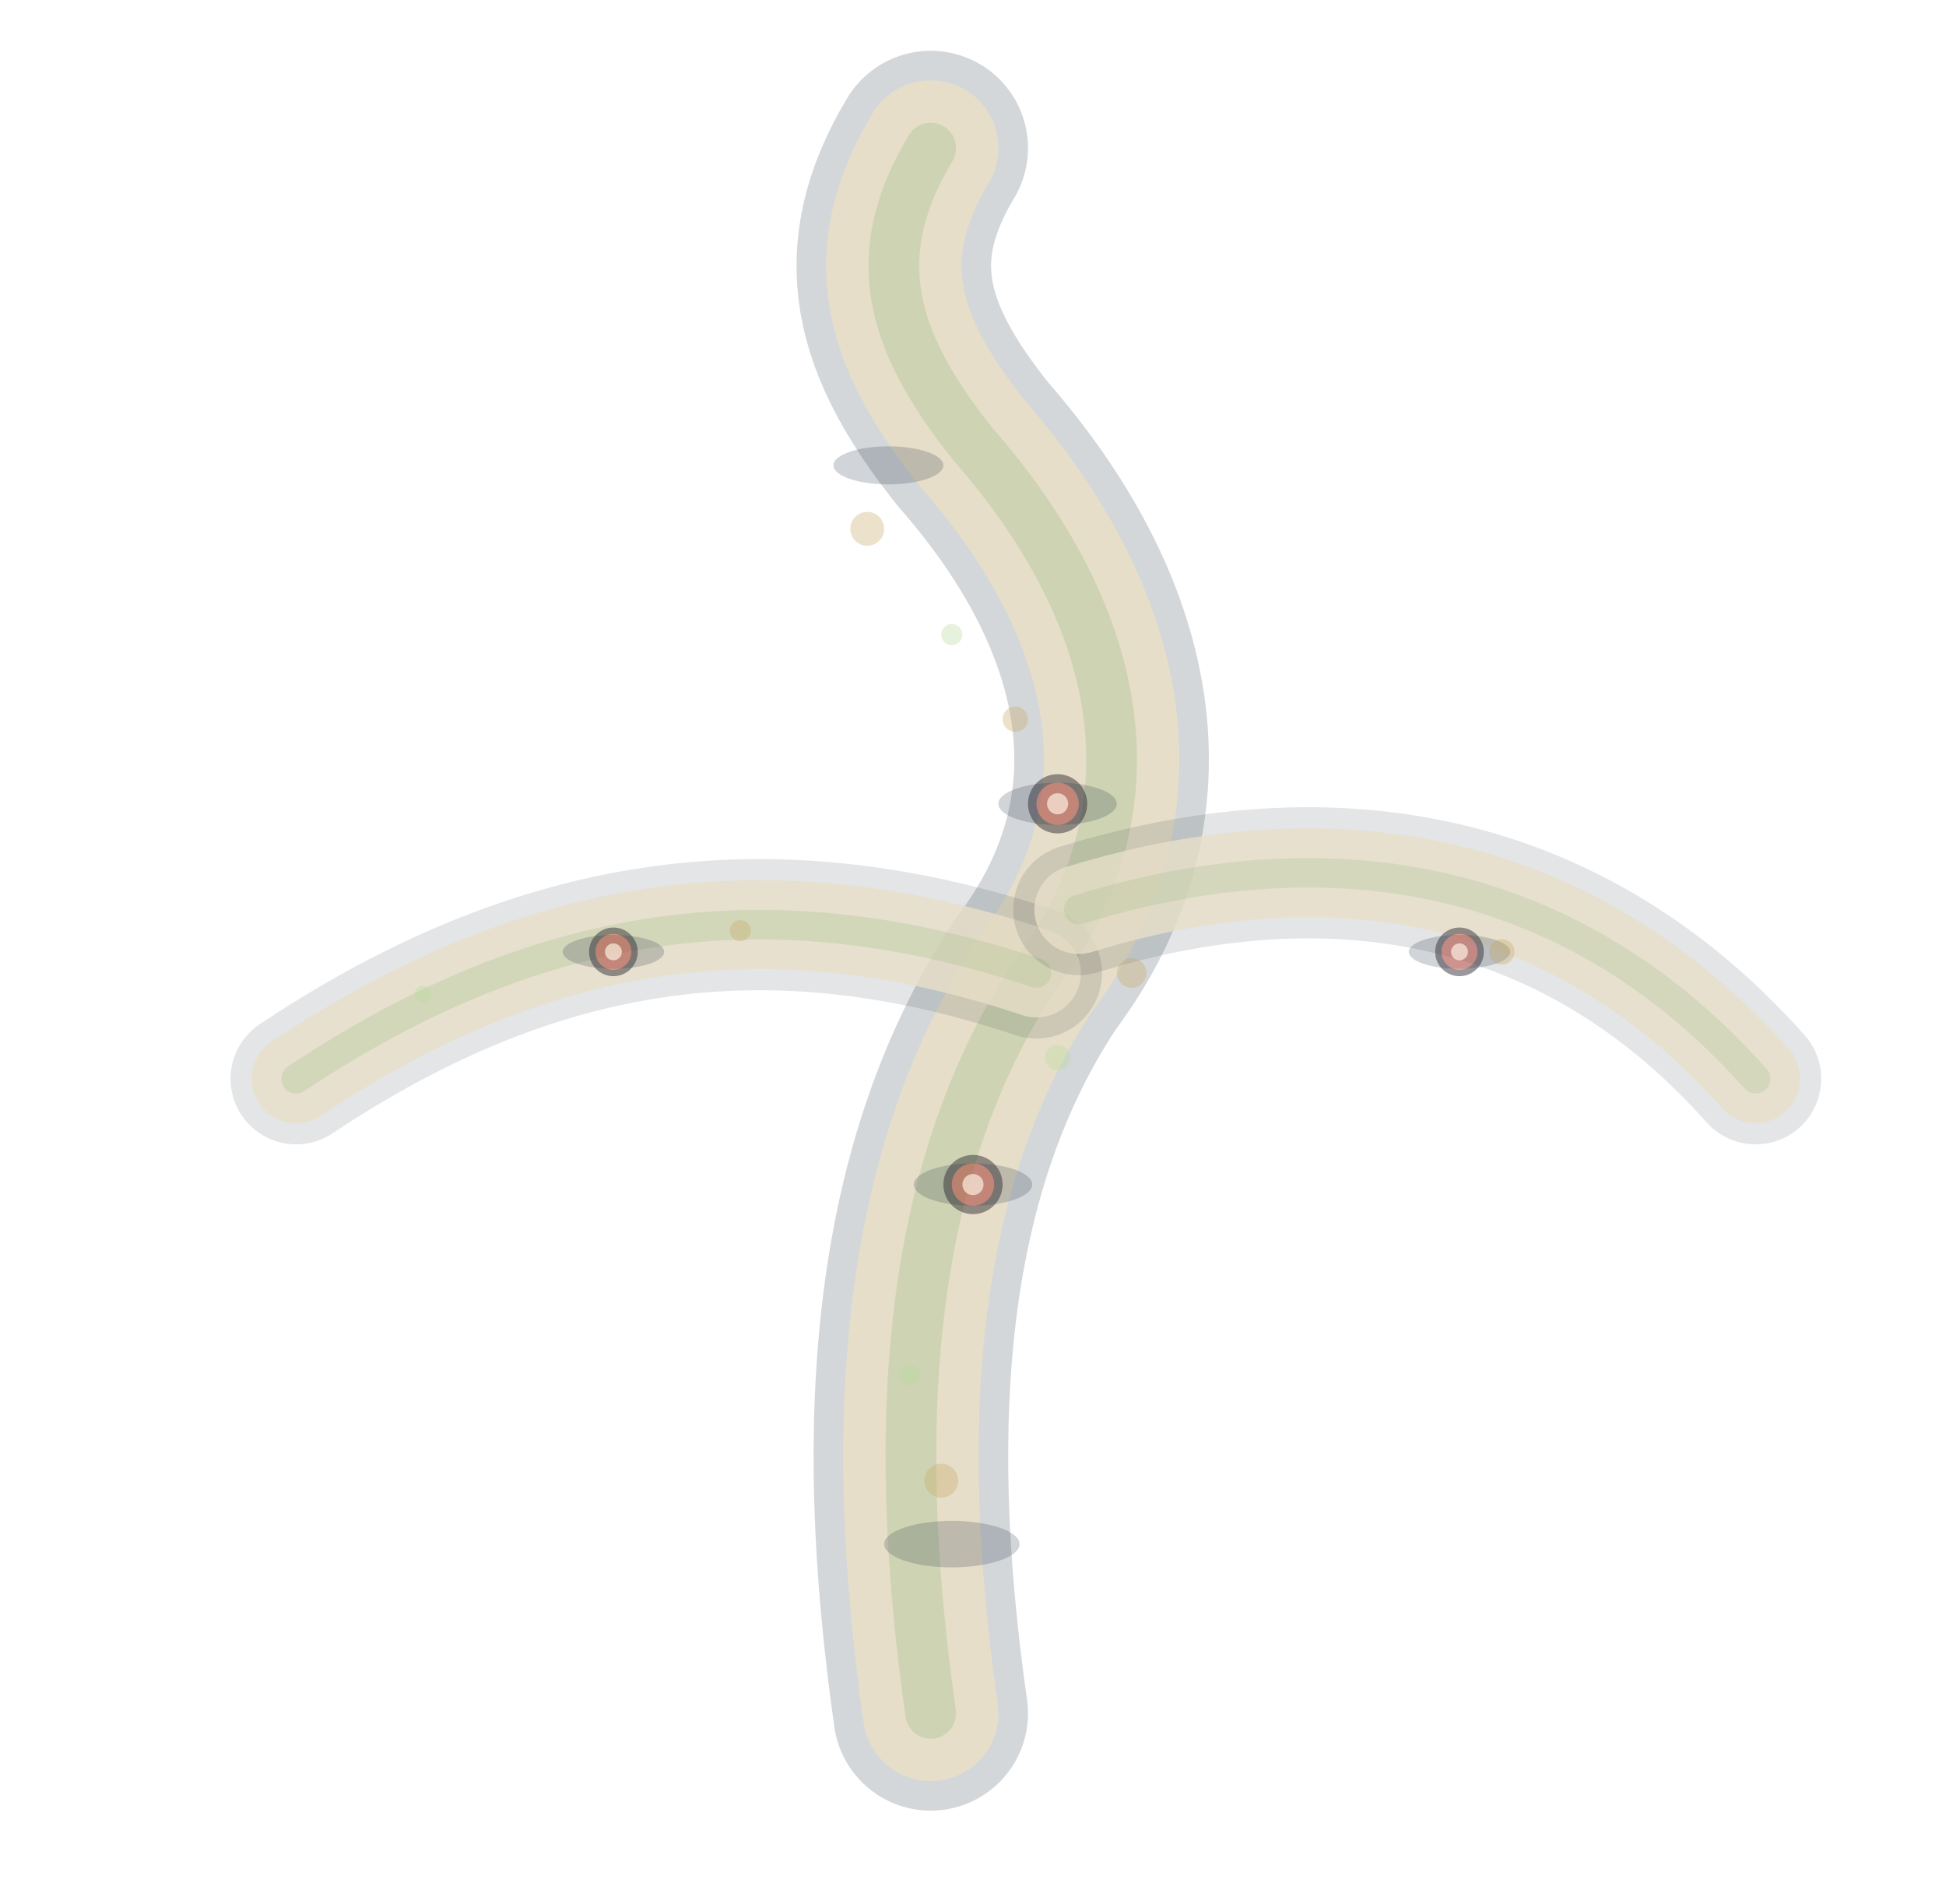
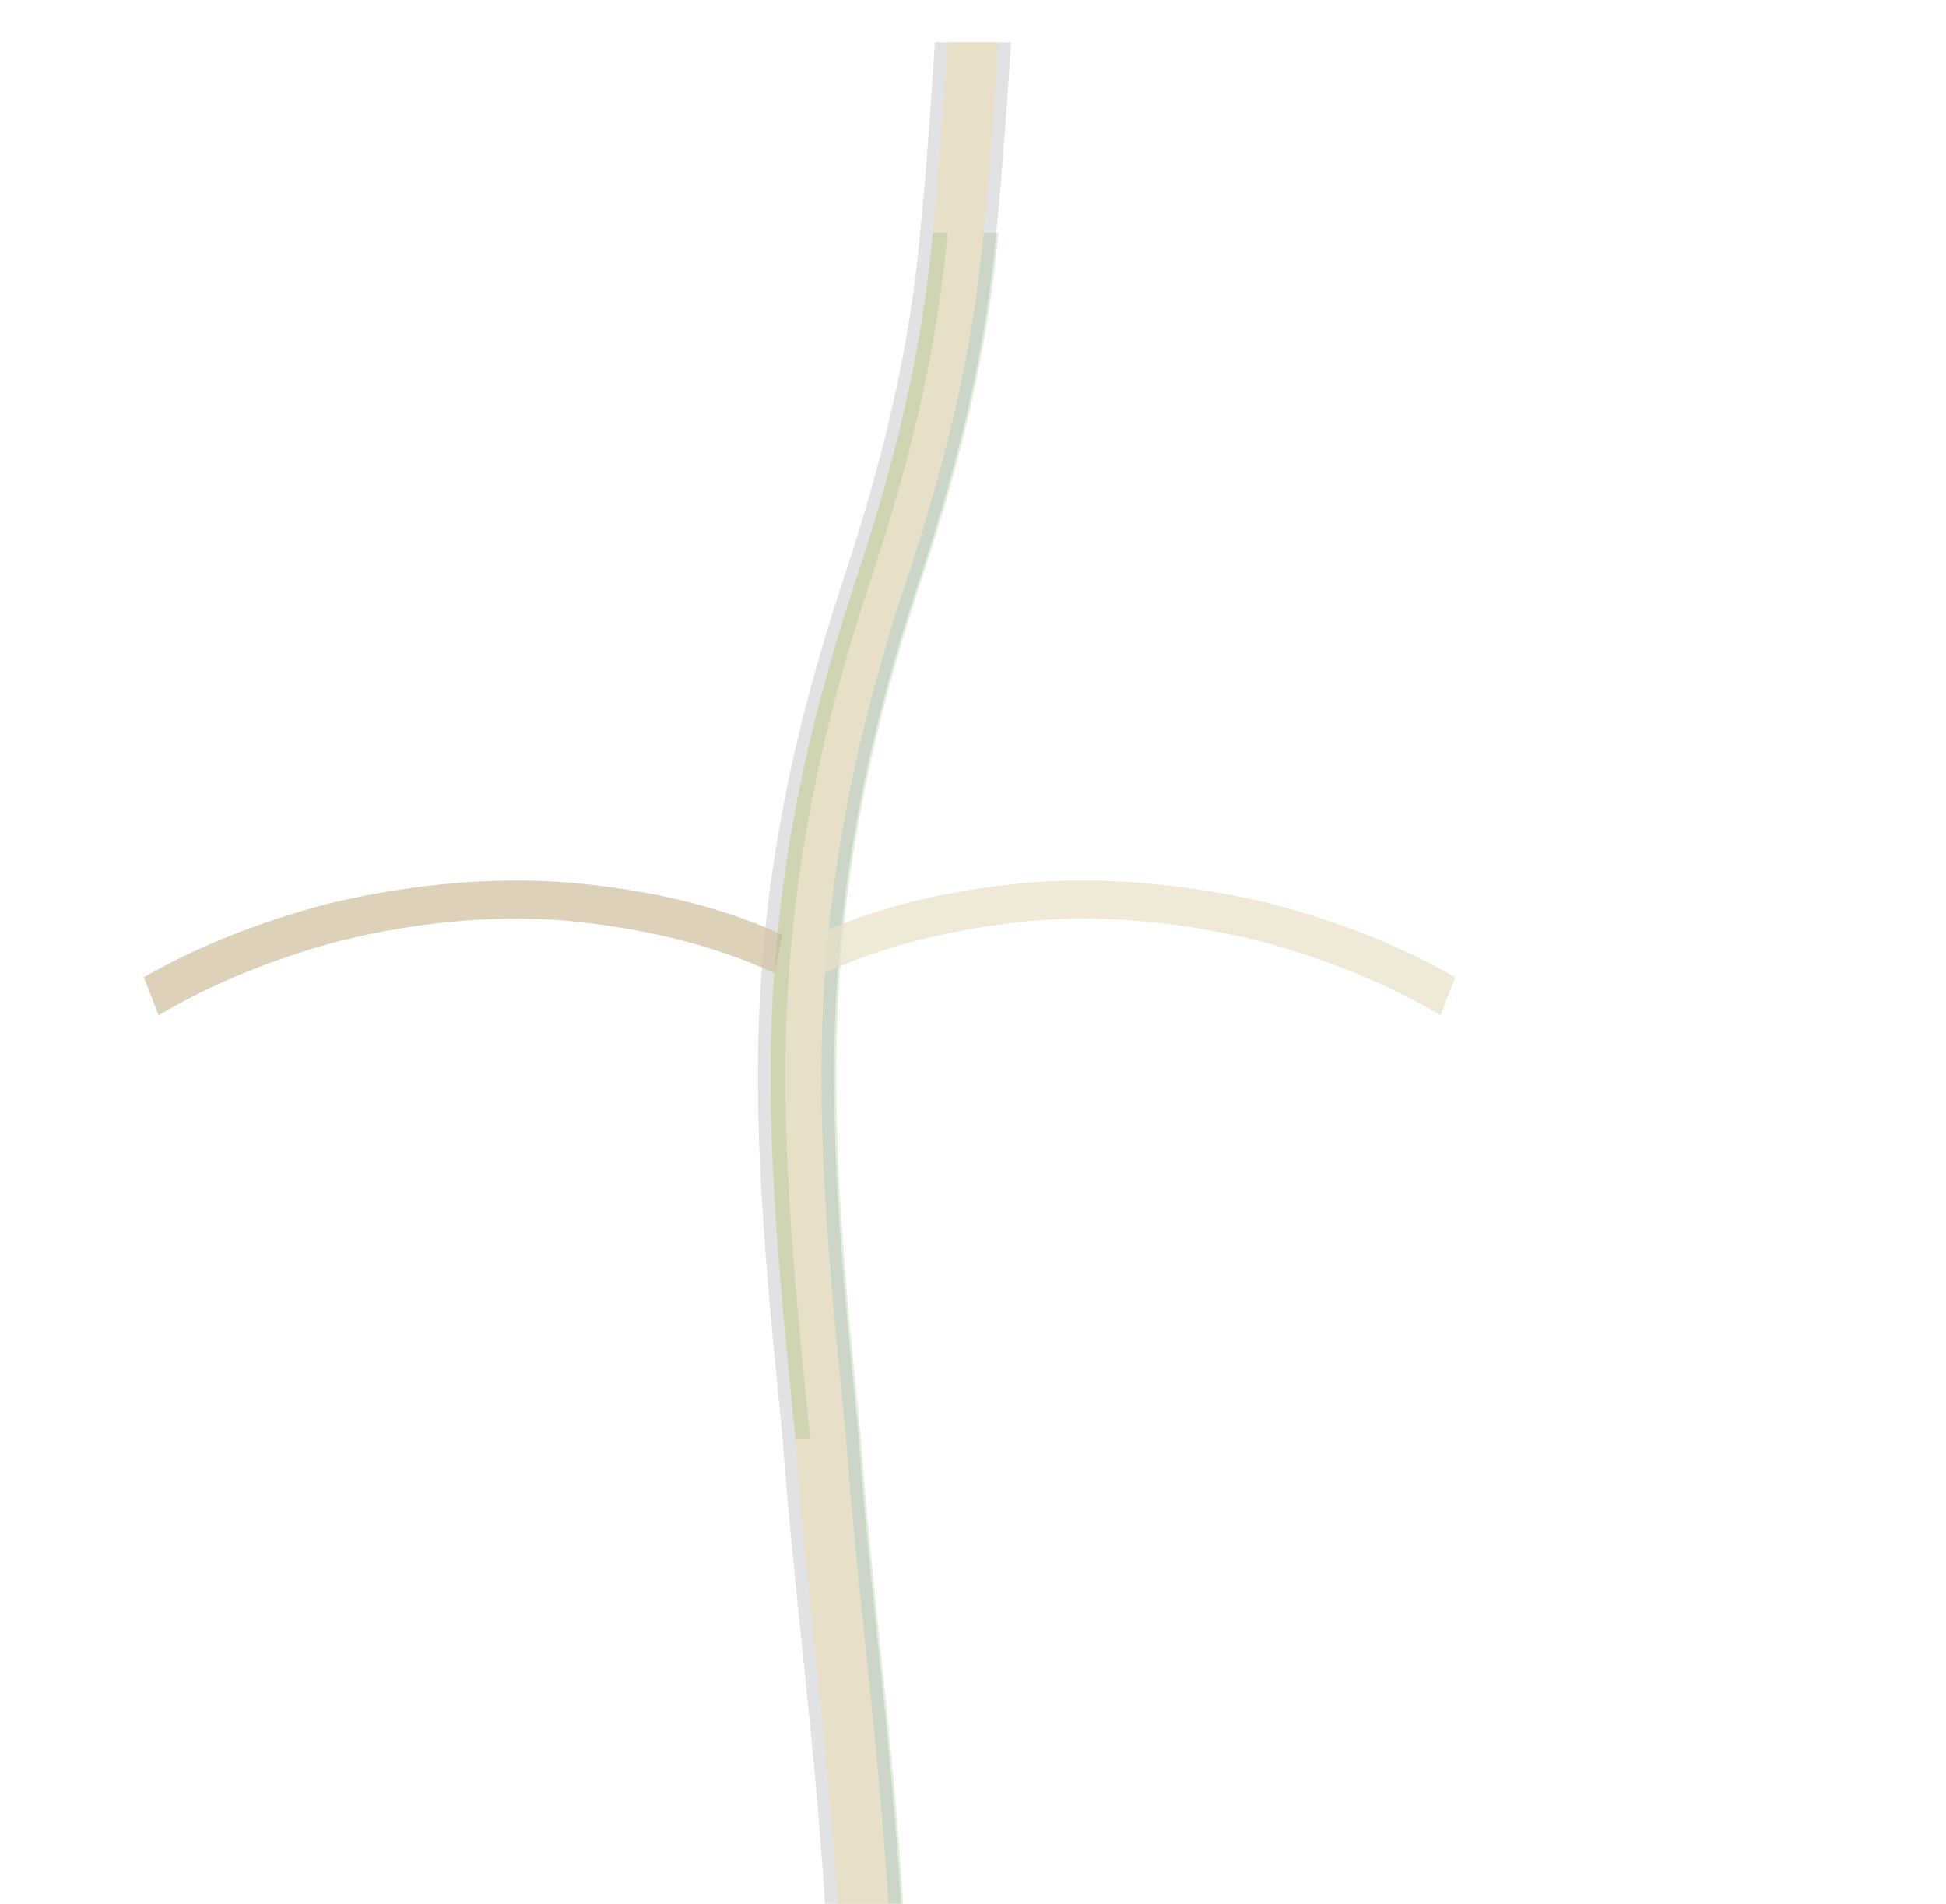
<svg xmlns="http://www.w3.org/2000/svg" width="920" height="900" viewBox="0 0 920 900">
-   <path d="M440 810 C420 670 430 550 490 460 C550 380 530 290 460 210 C420 160 410 120 440 70" fill="none" stroke="#10202d" stroke-width="92" stroke-linecap="round" stroke-linejoin="round" opacity="0.18" />
-   <path d="M440 810 C420 670 430 550 490 460 C550 380 530 290 460 210 C420 160 410 120 440 70" fill="none" stroke="#e8dfc8" stroke-width="64" stroke-linecap="round" stroke-linejoin="round" opacity="0.90" />
-   <path d="M440 810 C420 670 430 550 490 460 C550 380 530 290 460 210 C420 160 410 120 440 70" fill="none" stroke="#8db572" stroke-width="24" stroke-linecap="round" stroke-linejoin="round" opacity="0.26" />
-   <path d="M490 460 C370 420 260 430 140 510" fill="none" stroke="#10202d" stroke-width="62" stroke-linecap="round" opacity="0.12" />
-   <path d="M490 460 C370 420 260 430 140 510" fill="none" stroke="#e8dfc8" stroke-width="42" stroke-linecap="round" opacity="0.80" />
-   <path d="M490 460 C370 420 260 430 140 510" fill="none" stroke="#8db572" stroke-width="14" stroke-linecap="round" opacity="0.22" />
-   <path d="M510 430 C640 390 750 420 830 510" fill="none" stroke="#10202d" stroke-width="62" stroke-linecap="round" opacity="0.12" />
-   <path d="M510 430 C640 390 750 420 830 510" fill="none" stroke="#e8dfc8" stroke-width="42" stroke-linecap="round" opacity="0.78" />
-   <path d="M510 430 C640 390 750 420 830 510" fill="none" stroke="#8db572" stroke-width="14" stroke-linecap="round" opacity="0.20" />
-   <g fill="#1a2a3a" opacity="0.20">
-     <ellipse cx="450" cy="730" rx="32" ry="11" />
-     <ellipse cx="460" cy="560" rx="28" ry="10" />
-     <ellipse cx="500" cy="380" rx="28" ry="10" />
-     <ellipse cx="420" cy="220" rx="26" ry="9" />
-     <ellipse cx="290" cy="450" rx="24" ry="8" />
-     <ellipse cx="690" cy="450" rx="24" ry="8" />
-   </g>
-   <g fill="#c4a35a" opacity="0.32">
-     <circle cx="445" cy="700" r="8" />
-     <circle cx="535" cy="460" r="7" />
-     <circle cx="480" cy="340" r="6" />
-     <circle cx="410" cy="250" r="8" />
-     <circle cx="350" cy="440" r="5" />
-     <circle cx="710" cy="450" r="6" />
-   </g>
-   <g fill="#b7d99b" opacity="0.35">
-     <circle cx="430" cy="650" r="5" />
-     <circle cx="500" cy="500" r="6" />
-     <circle cx="450" cy="300" r="5" />
-     <circle cx="200" cy="470" r="4" />
-   </g>
-   <g fill="#c84b3d" opacity="0.48">
-     <circle cx="460" cy="560" r="12" stroke="#2b2730" stroke-width="4" />
-     <circle cx="500" cy="380" r="12" stroke="#2b2730" stroke-width="4" />
-     <circle cx="290" cy="450" r="10" stroke="#2b2730" stroke-width="3" />
-     <circle cx="690" cy="450" r="10" stroke="#2b2730" stroke-width="3" />
-   </g>
-   <g fill="#fff8e7" opacity="0.65">
-     <circle cx="460" cy="560" r="5" />
-     <circle cx="500" cy="380" r="5" />
-     <circle cx="290" cy="450" r="4" />
-     <circle cx="690" cy="450" r="4" />
-   </g>
+   <path d="M390 900 C385 820 375 750 370 680 C362 600 355 530 360 460 C365 390 380 330 400 270 C418 215 430 165 435 110 C438 80 440 50 442 20 L478 20 C476 50 474 80 471 110 C466 165 454 215 436 270 C416 330 401 390 396 460 C391 530 398 600 406 680 C411 750 421 820 426 900 Z" fill="#1a2a3a" opacity="0.14" />
+   <path d="M396 900 C391 820 381 750 376 680 C368 600 361 530 366 460 C371 390 386 330 406 270 C424 215 436 165 441 110 C444 80 446 50 448 20 L472 20 C470 50 468 80 465 110 C460 165 448 215 430 270 C410 330 395 390 390 460 C385 530 392 600 400 680 C405 750 415 820 420 900 Z" fill="#E8DFC8" />
+   <path d="M366 460 C340 448 310 440 275 436 C240 432 200 435 160 445 C130 453 100 465 75 480 L68 462 C94 447 125 435 156 427 C198 417 240 414 277 418 C314 422 344 430 370 442 Z" fill="#D4C5A9" opacity="0.80" />
+   <path d="M376 680 C368 600 361 530 366 460 C371 390 386 330 406 270 C424 215 436 165 441 110 L448 110 C443 165 431 215 413 270 C393 330 378 390 373 460 C368 530 375 600 383 680 Z M420 900 C415 820 405 750 400 680 C392 600 385 530 390 460 C395 390 410 330 430 270 C448 215 460 165 465 110 L472 110 C467 165 455 215 437 270 C417 330 402 390 397 460 C392 530 399 600 407 680 C412 750 422 820 427 900 Z" fill="#8DB572" opacity="0.25" />
+   <path d="M390 460 C416 448 446 440 481 436 C516 432 556 435 596 445 C626 453 656 465 681 480 L688 462 C662 447 631 435 600 427 C558 417 516 414 479 418 C442 422 412 430 386 442 Z" fill="#E8DFC8" opacity="0.70" />
</svg>
